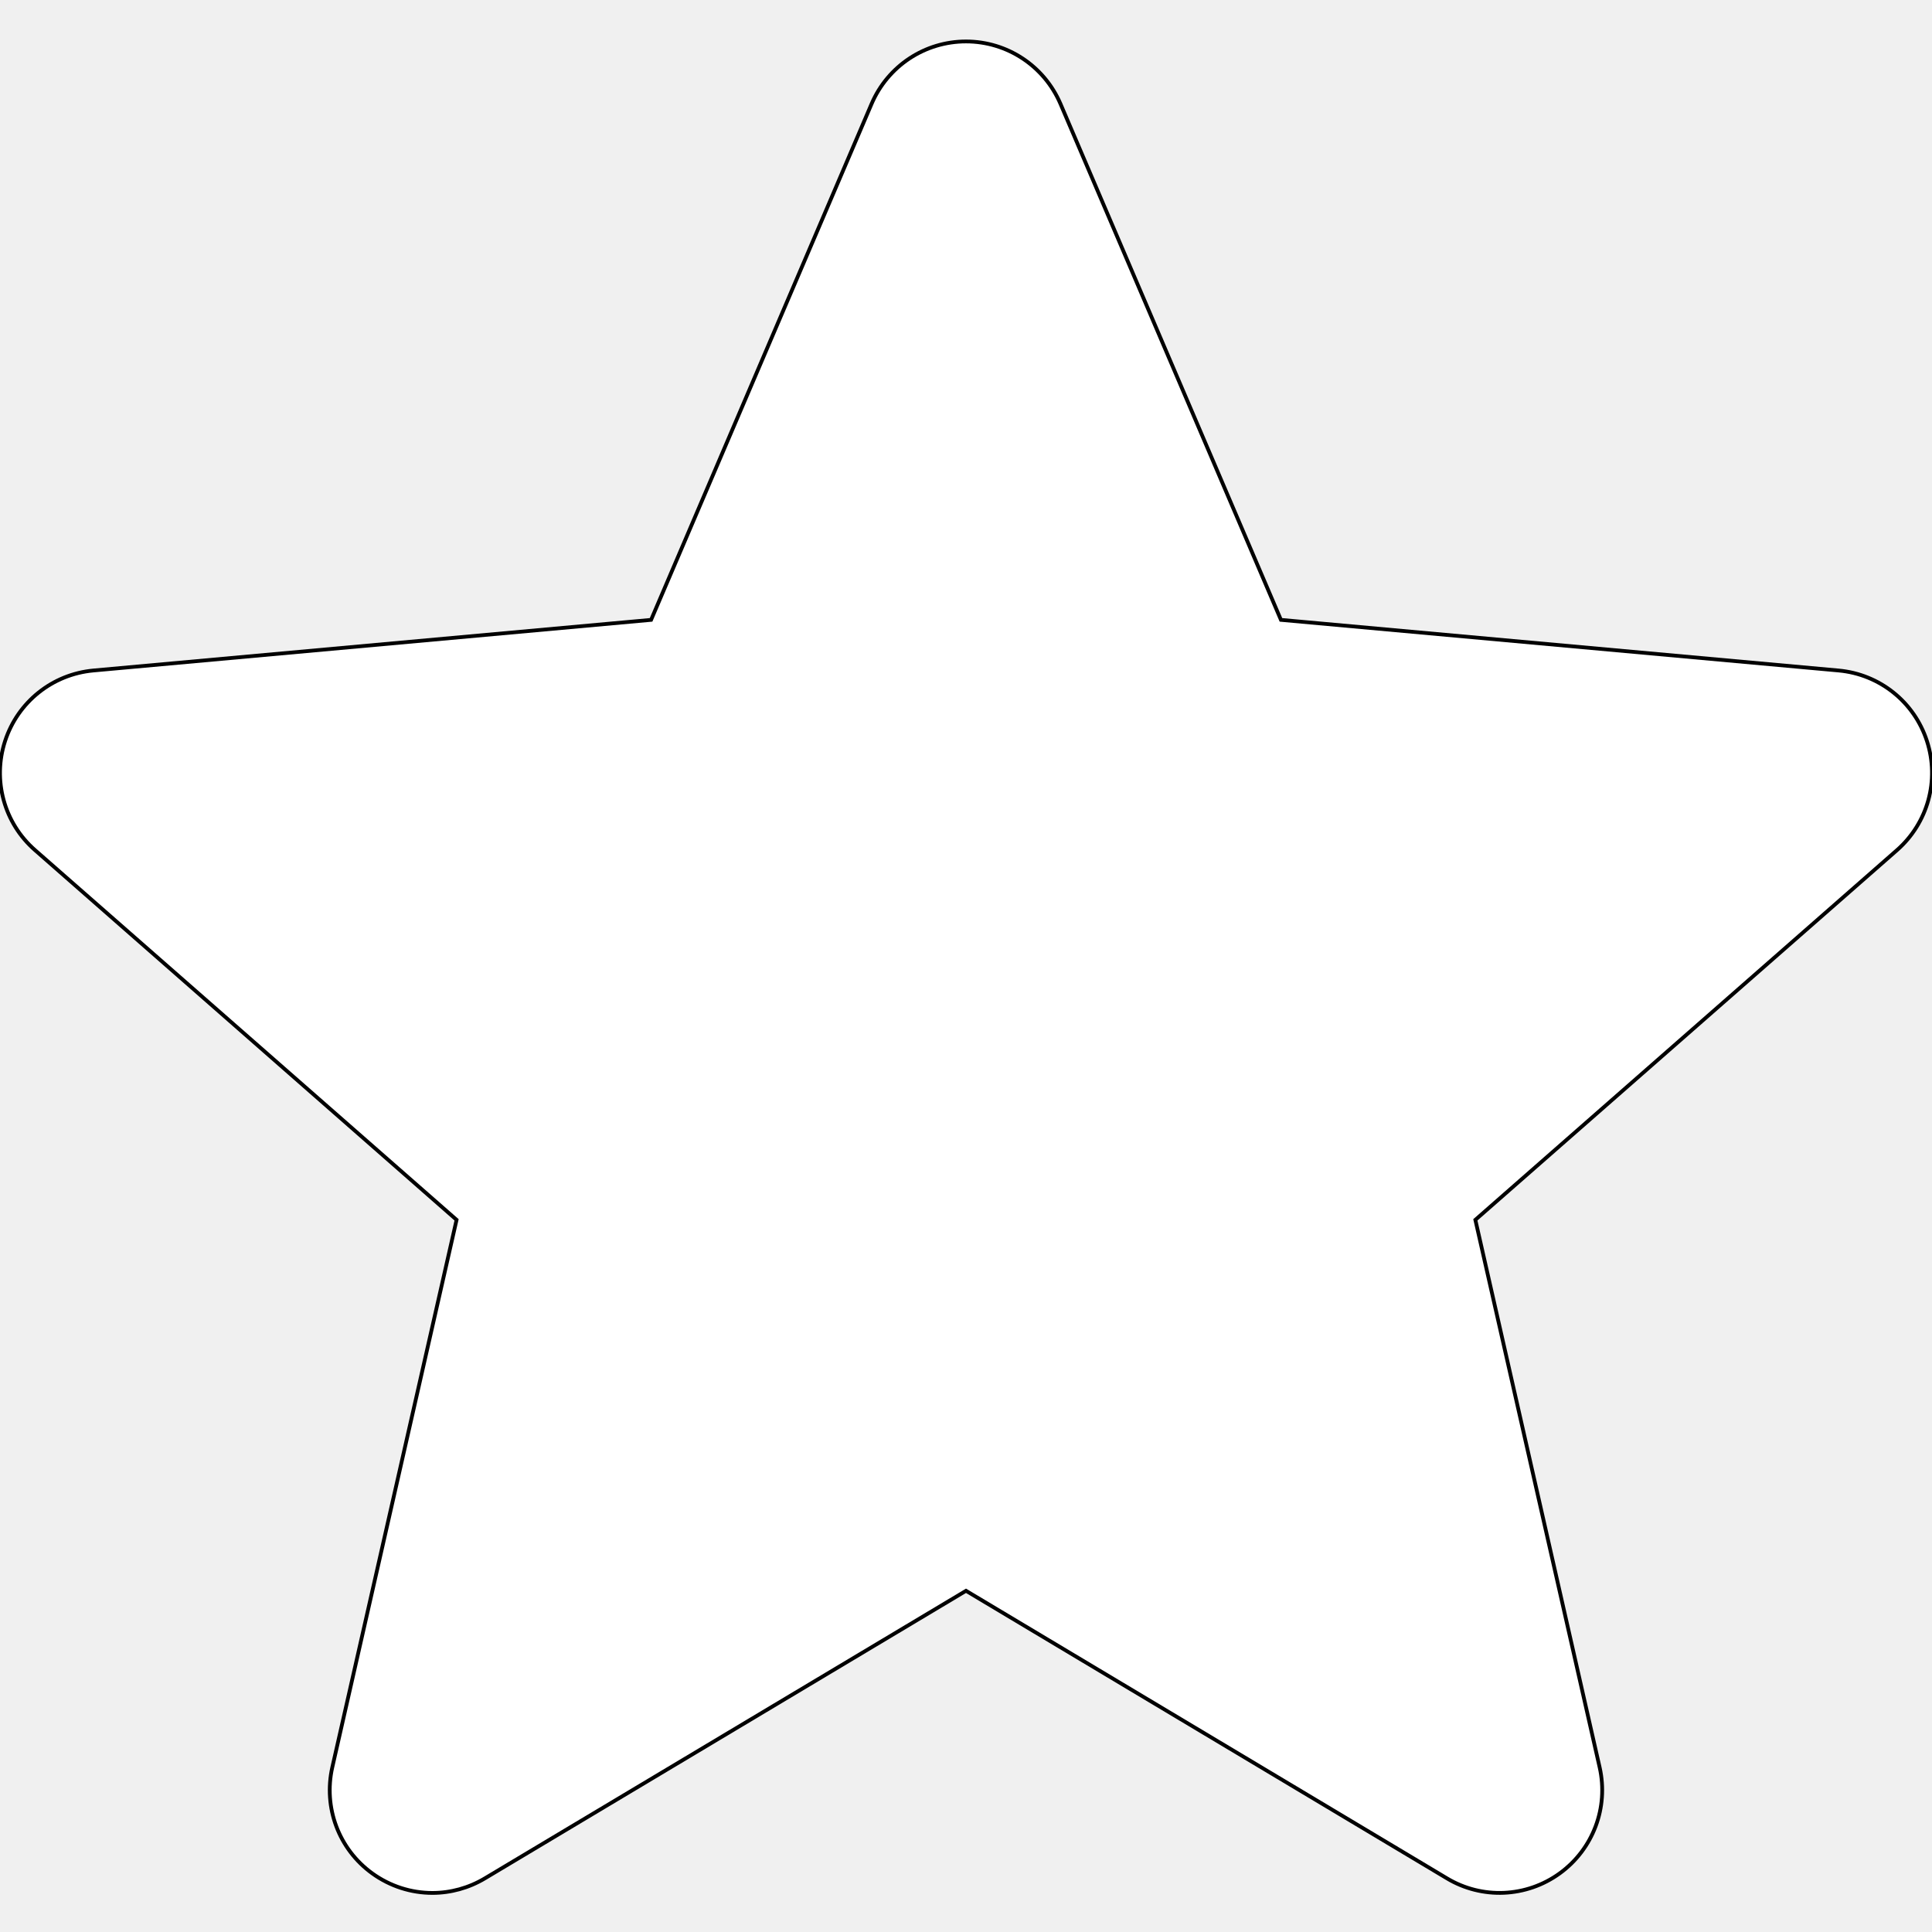
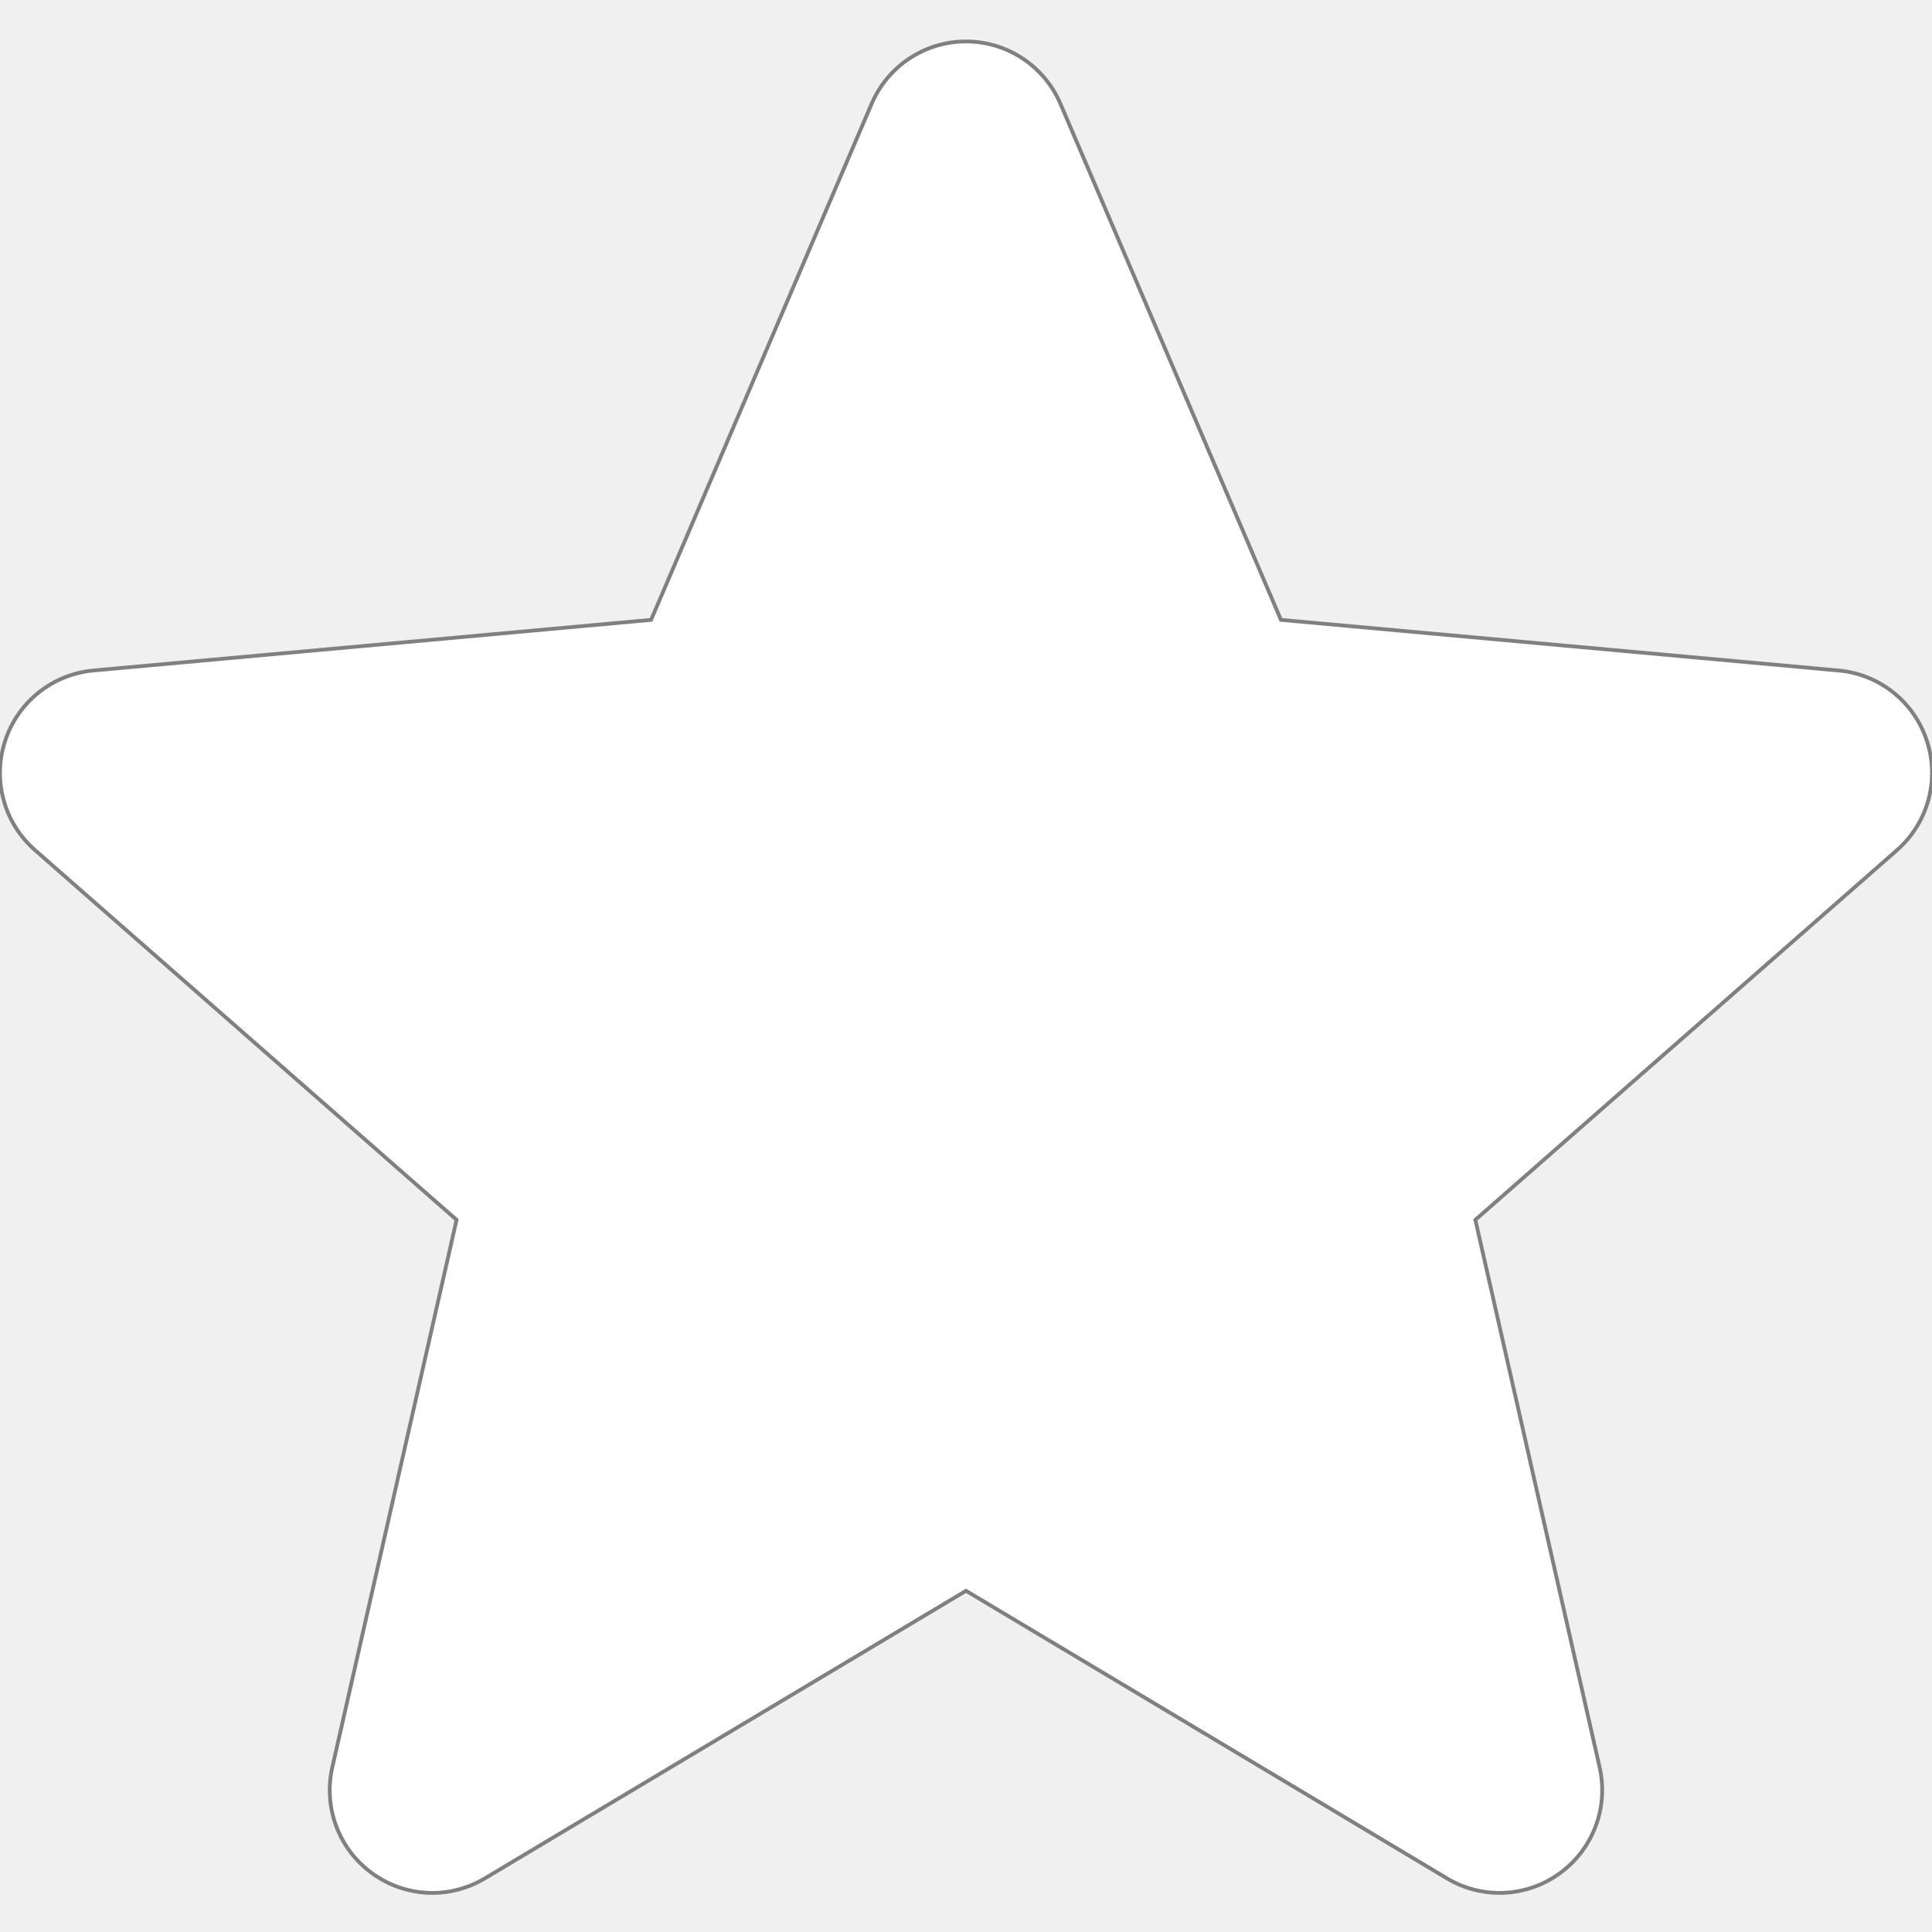
<svg xmlns="http://www.w3.org/2000/svg" height="511pt" viewBox="0 -10 511.987 511" width="511pt">
-   <path d="m510.652 185.902c-3.352-10.367-12.547-17.73-23.426-18.711l-147.773-13.418-58.434-136.77c-4.309-10.023-14.121-16.512-25.023-16.512s-20.715 6.488-25.023 16.535l-58.434 136.746-147.797 13.418c-10.859 1.004-20.031 8.344-23.402 18.711-3.371 10.367-.258 21.738 7.957 28.906l111.699 97.961-32.938 145.09c-2.41 10.668 1.73 21.695 10.582 28.094 4.758 3.438 10.324 5.188 15.938 5.188 4.84 0 9.641-1.305 13.949-3.883l127.469-76.184 127.422 76.184c9.324 5.609 21.078 5.098 29.91-1.305 8.855-6.418 12.992-17.449 10.582-28.094l-32.938-145.09 111.699-97.941c8.215-7.188 11.352-18.539 7.98-28.926zm0 0" stroke="#000" fill="#fff" />
+   <path d="m510.652 185.902c-3.352-10.367-12.547-17.73-23.426-18.711l-147.773-13.418-58.434-136.77c-4.309-10.023-14.121-16.512-25.023-16.512s-20.715 6.488-25.023 16.535l-58.434 136.746-147.797 13.418c-10.859 1.004-20.031 8.344-23.402 18.711-3.371 10.367-.258 21.738 7.957 28.906l111.699 97.961-32.938 145.09c-2.41 10.668 1.73 21.695 10.582 28.094 4.758 3.438 10.324 5.188 15.938 5.188 4.84 0 9.641-1.305 13.949-3.883l127.469-76.184 127.422 76.184c9.324 5.609 21.078 5.098 29.91-1.305 8.855-6.418 12.992-17.449 10.582-28.094l-32.938-145.09 111.699-97.941c8.215-7.188 11.352-18.539 7.98-28.926zm0 0" stroke="gray" fill="#fff" />
</svg>
